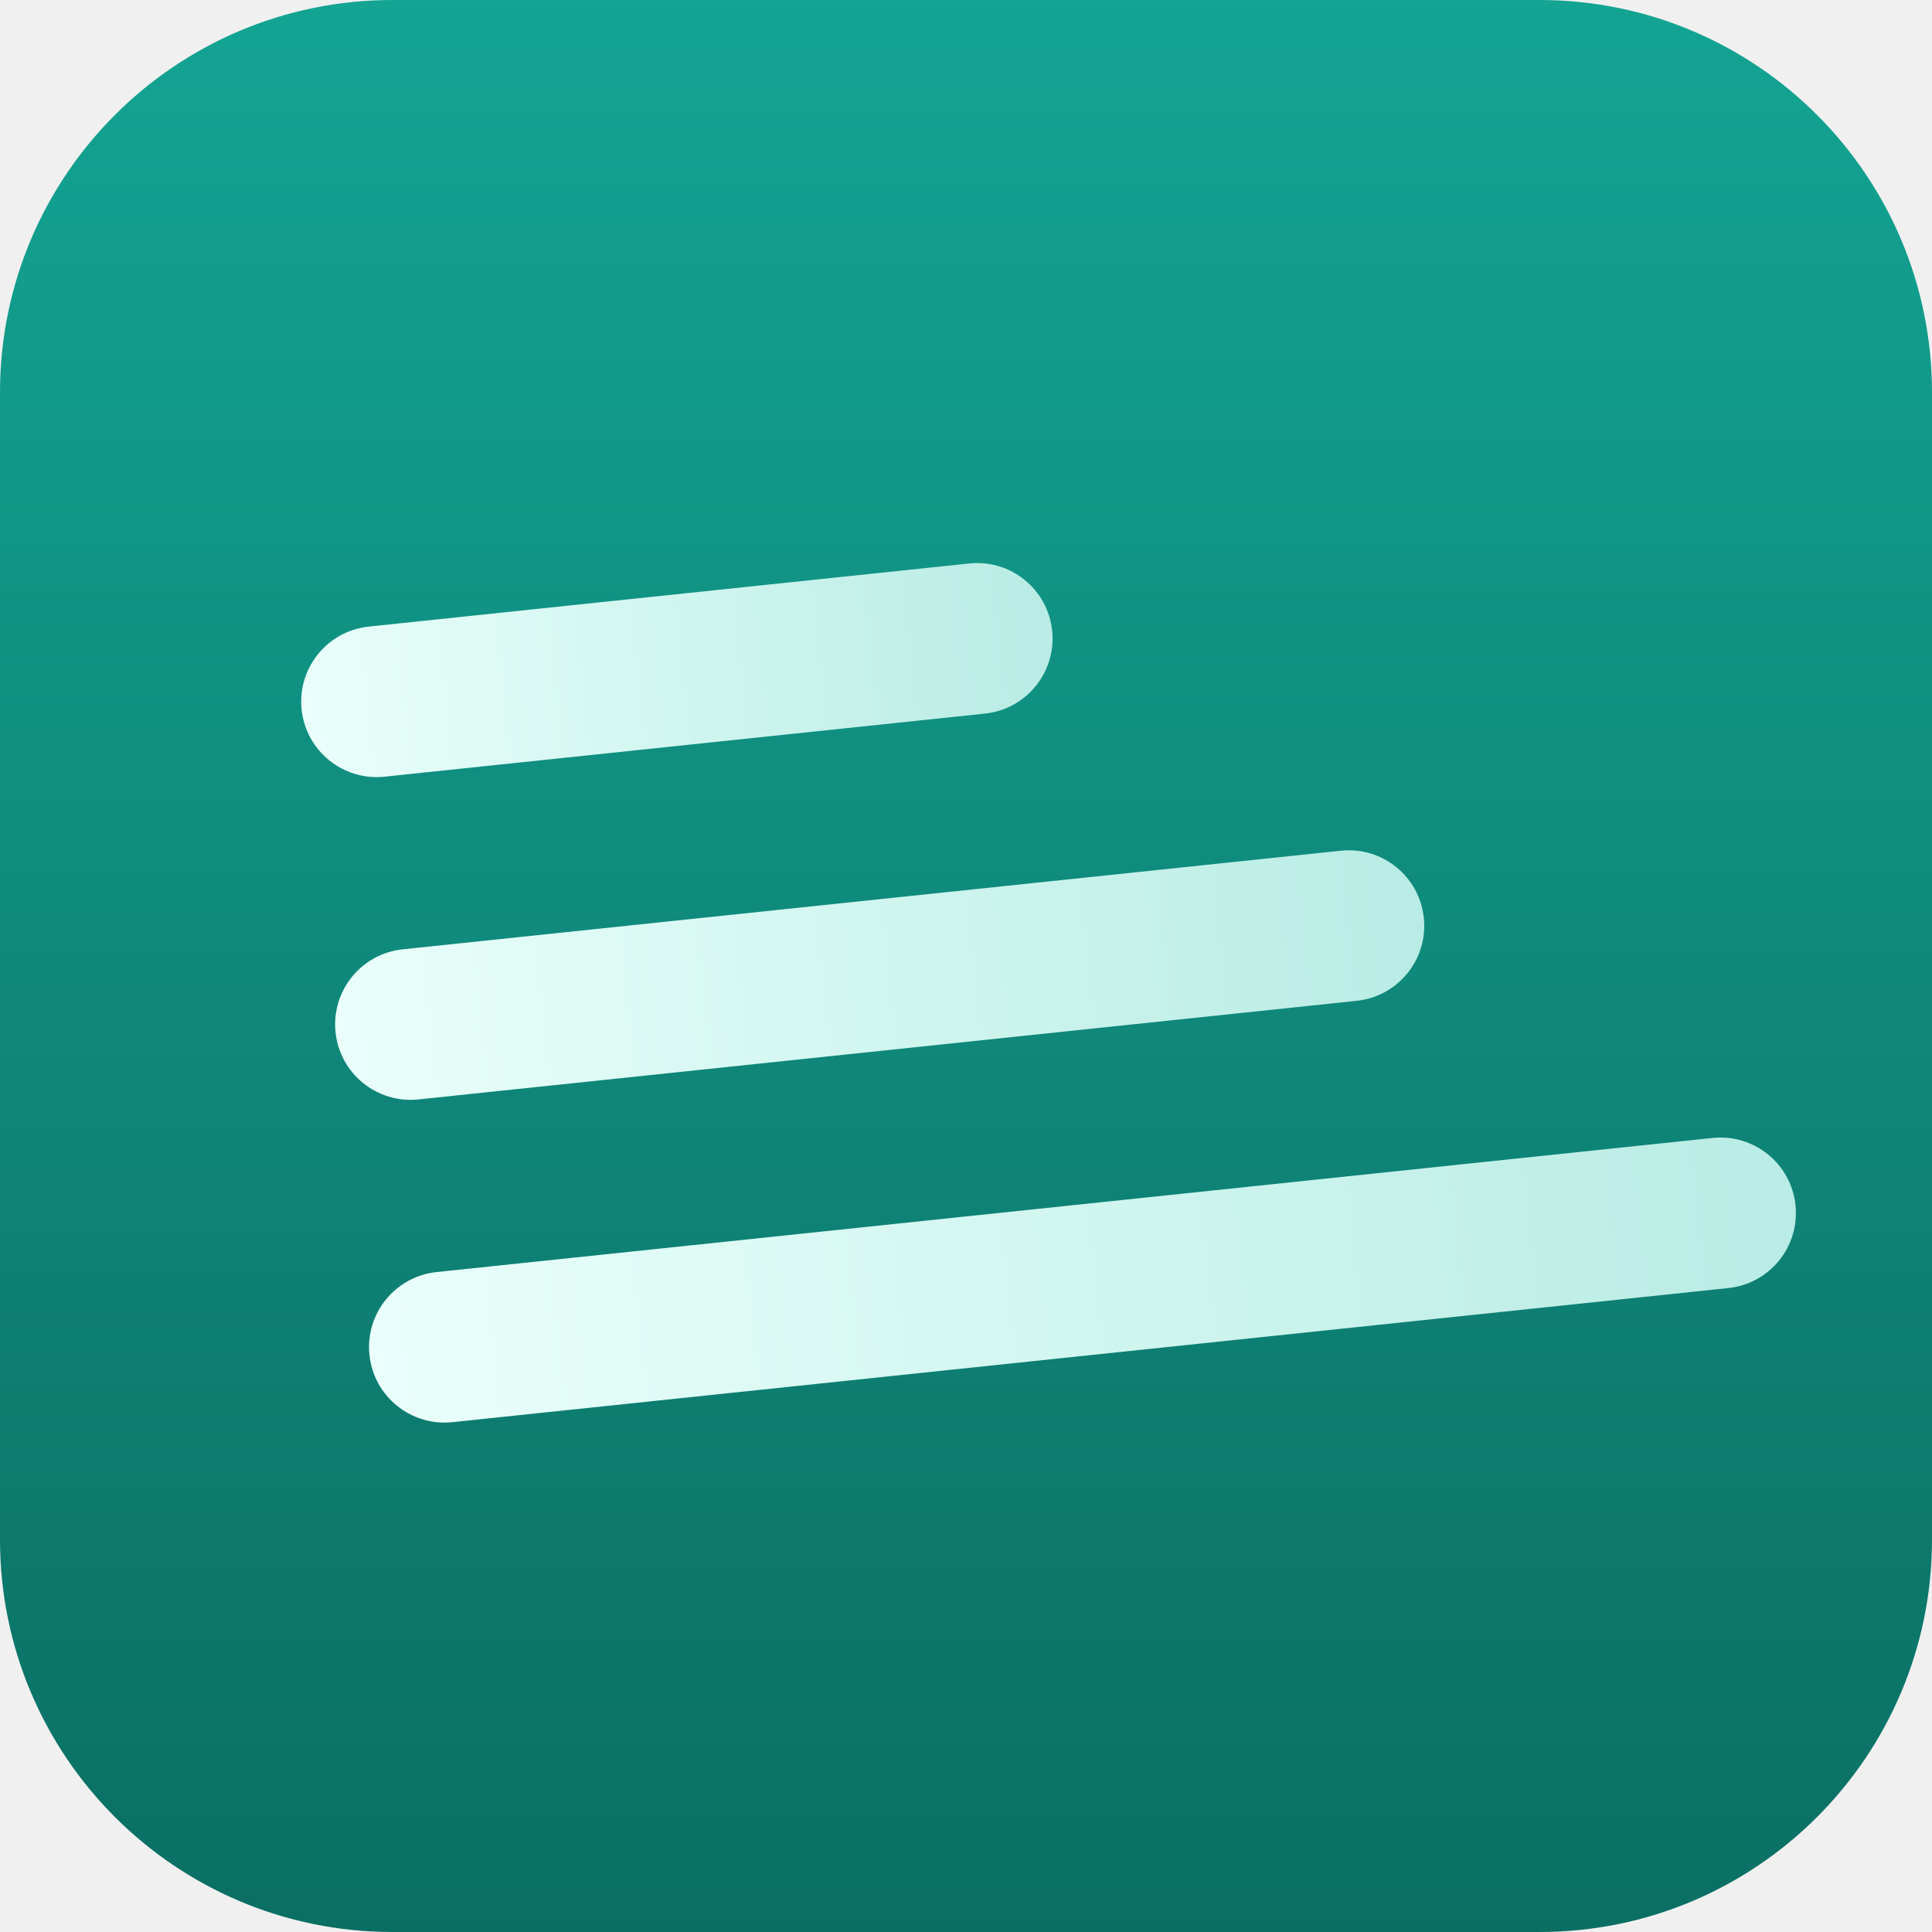
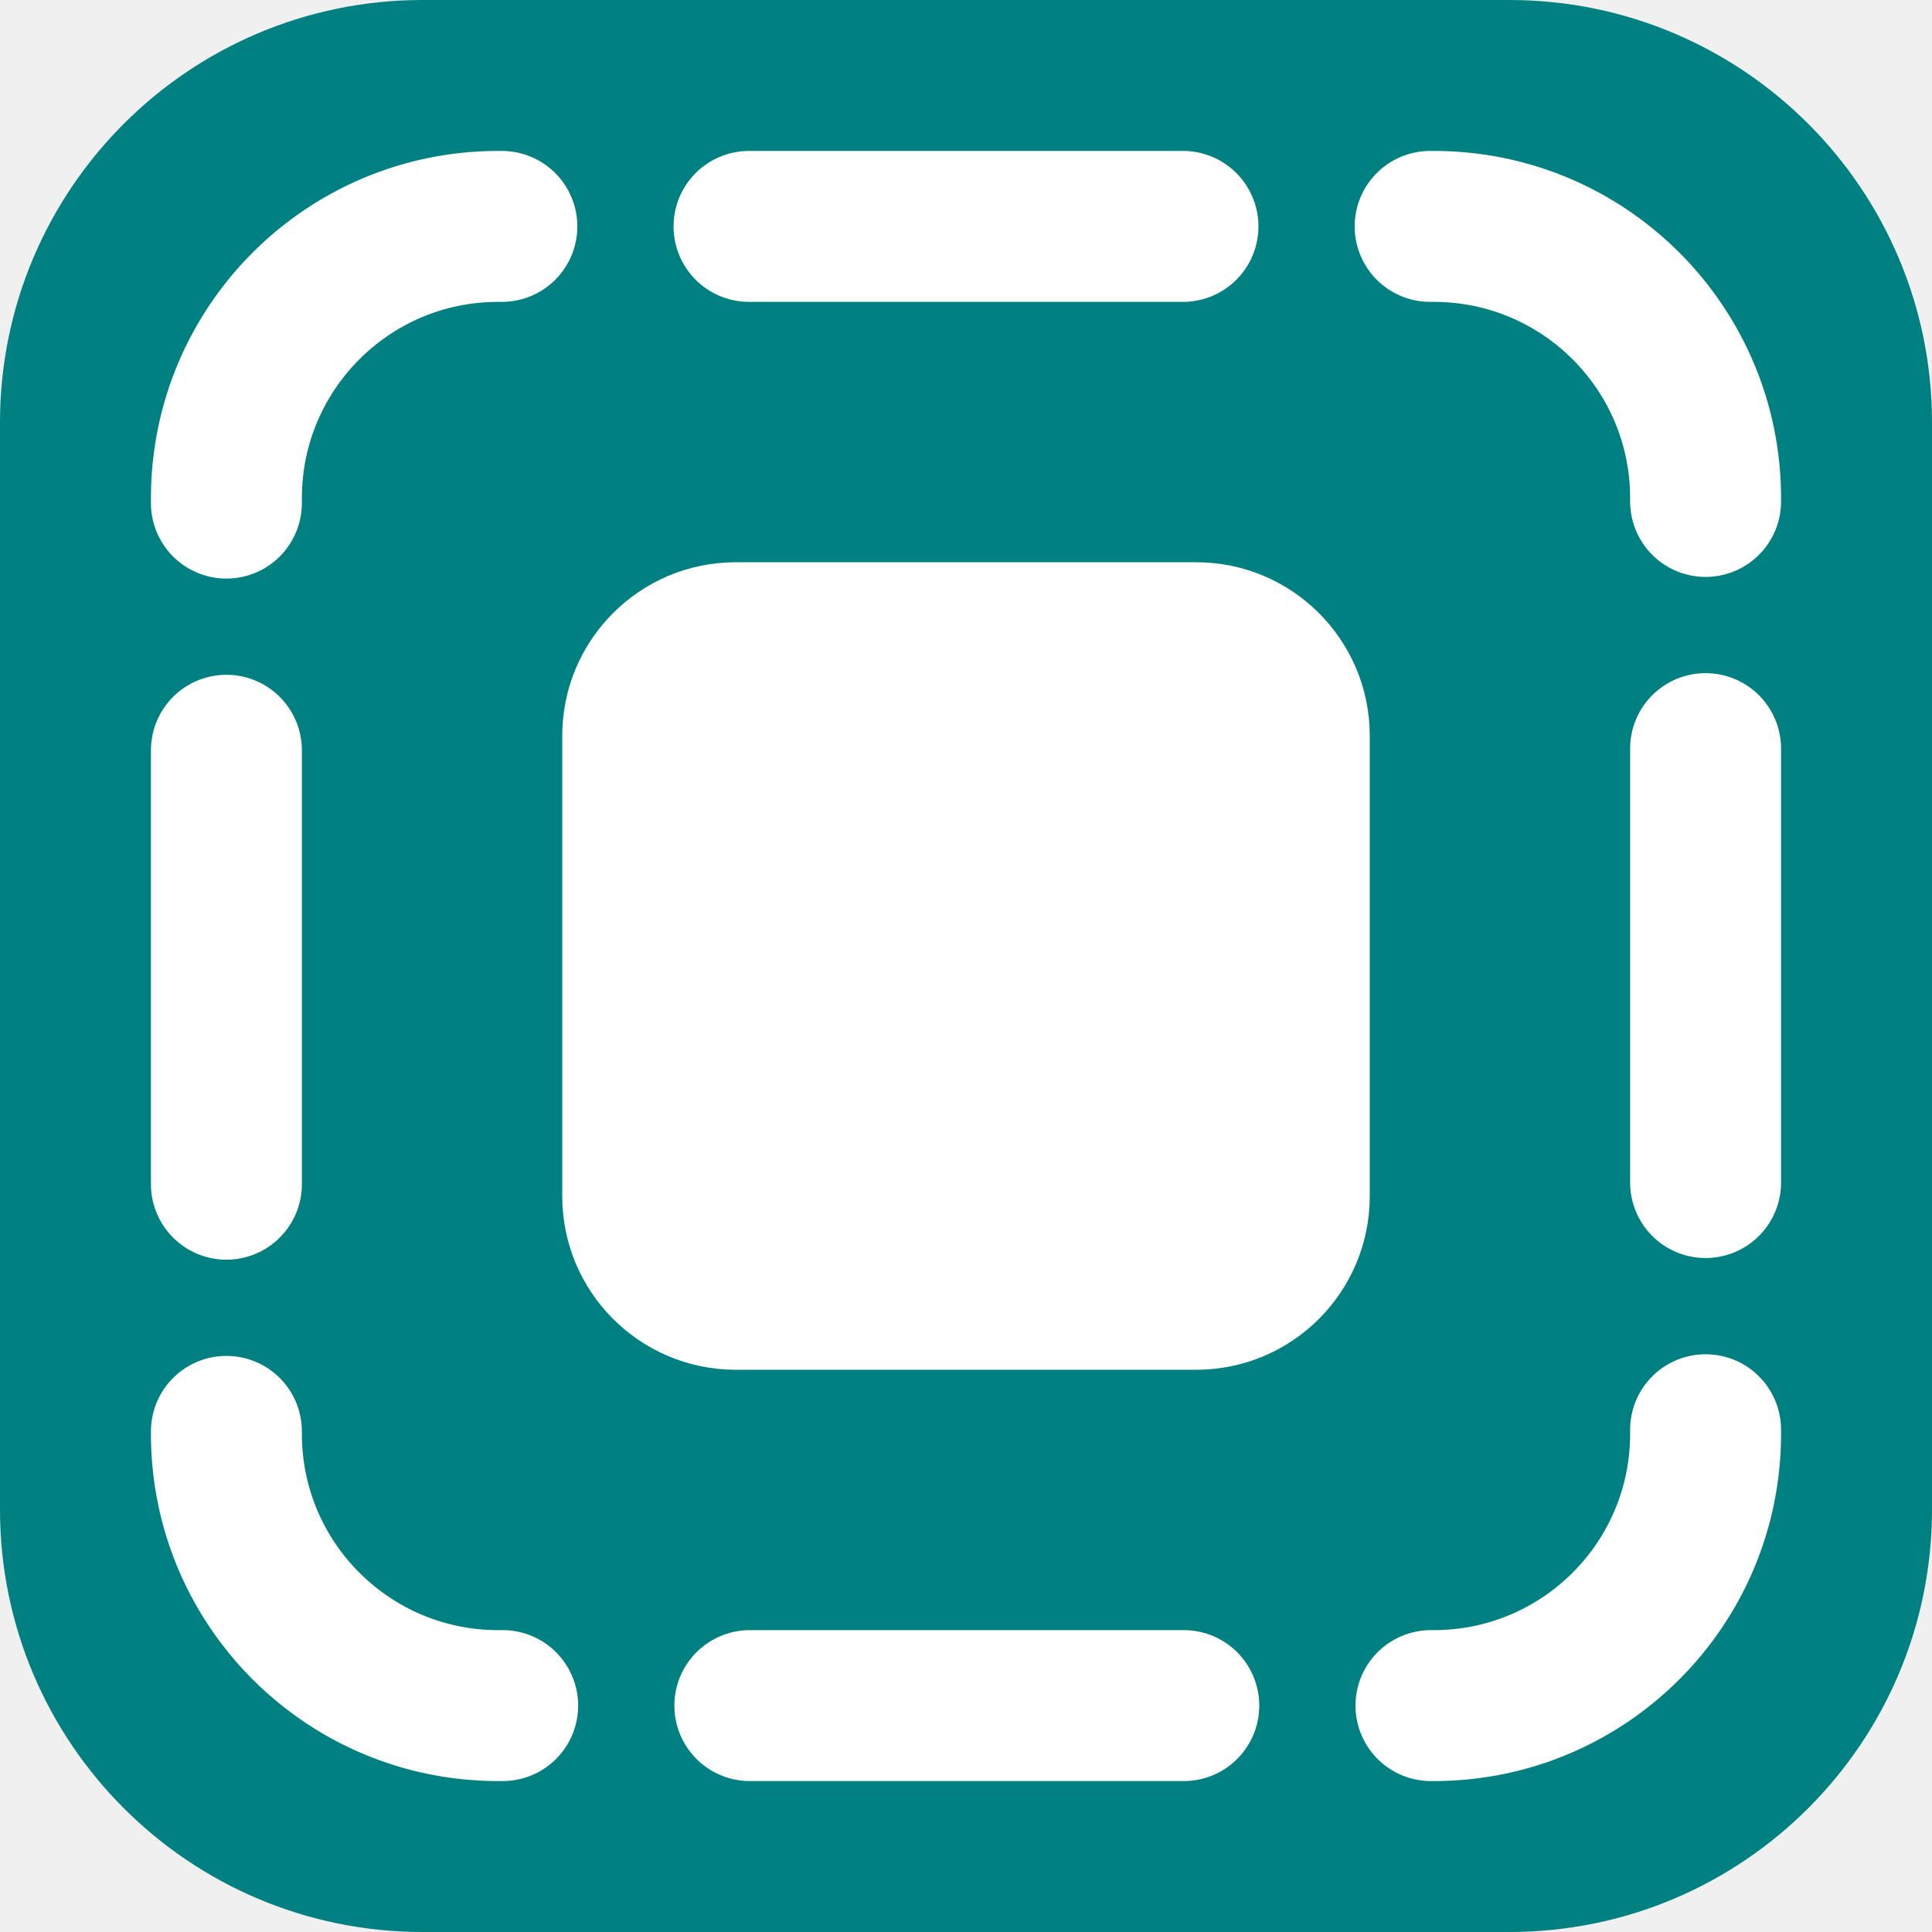
<svg xmlns="http://www.w3.org/2000/svg" viewBox="0 0 512 512">
-   <defs>
-     <linearGradient id="bg" x1="0" y1="0" x2="0" y2="1">
-       <stop offset="0" stop-color="#13a493" />
-       <stop offset="1" stop-color="#0b6e63" />
-     </linearGradient>
-     <linearGradient id="stripe" x1="0" y1="0" x2="1" y2="0">
-       <stop offset="0" stop-color="#eafffb" />
-       <stop offset="1" stop-color="#b8ece4" />
-     </linearGradient>
-   </defs>
-   <rect width="512" height="512" rx="104" fill="url(#bg)" />
-   <g fill="url(#stripe)">
-     <rect x="88" y="150" width="200" height="40" rx="20" transform="rotate(-6 256 256)" />
-     <rect x="88" y="236" width="290" height="40" rx="20" transform="rotate(-6 256 256)" />
-     <rect x="88" y="322" width="380" height="40" rx="20" transform="rotate(-6 256 256)" />
-   </g>
+   <rect width="512" height="512" rx="112" fill="#008080" />
+   <rect x="60" y="60" width="392" height="392" rx="72" fill="none" stroke="#ffffff" stroke-width="40" stroke-dasharray="115 65.5" stroke-dashoffset="-66.5" stroke-linecap="round" />
+   <rect x="149" y="149" width="214" height="214" rx="46" fill="#ffffff" />
</svg>
